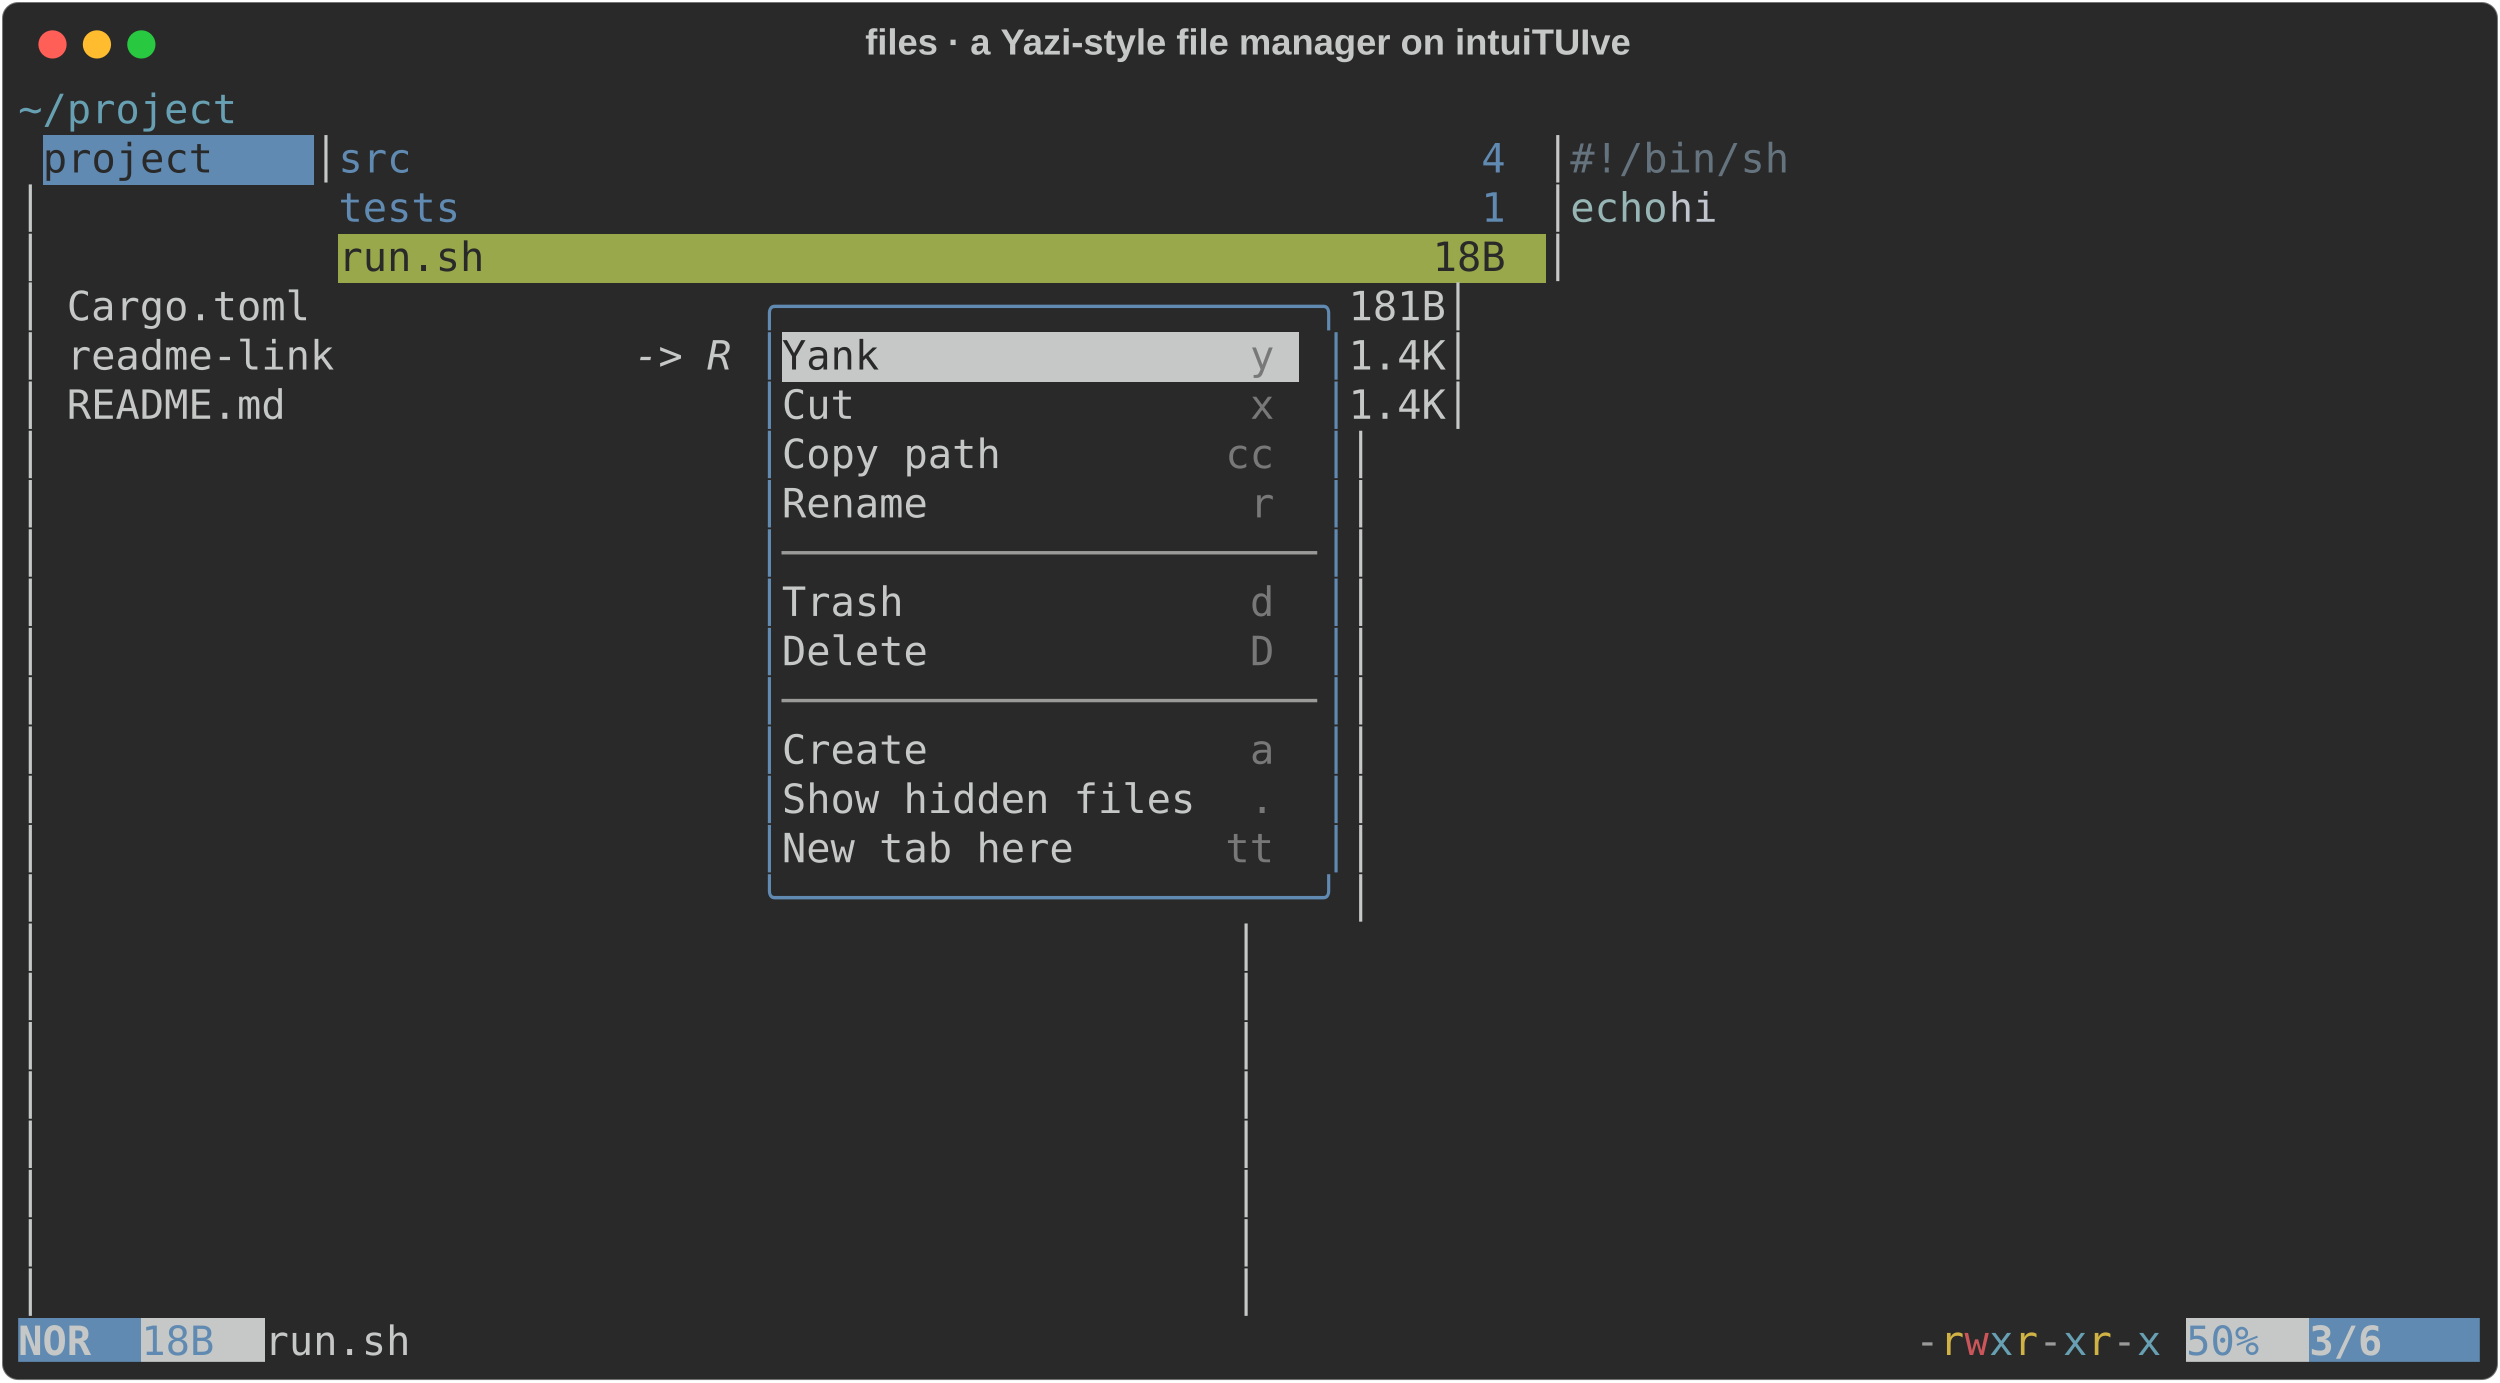
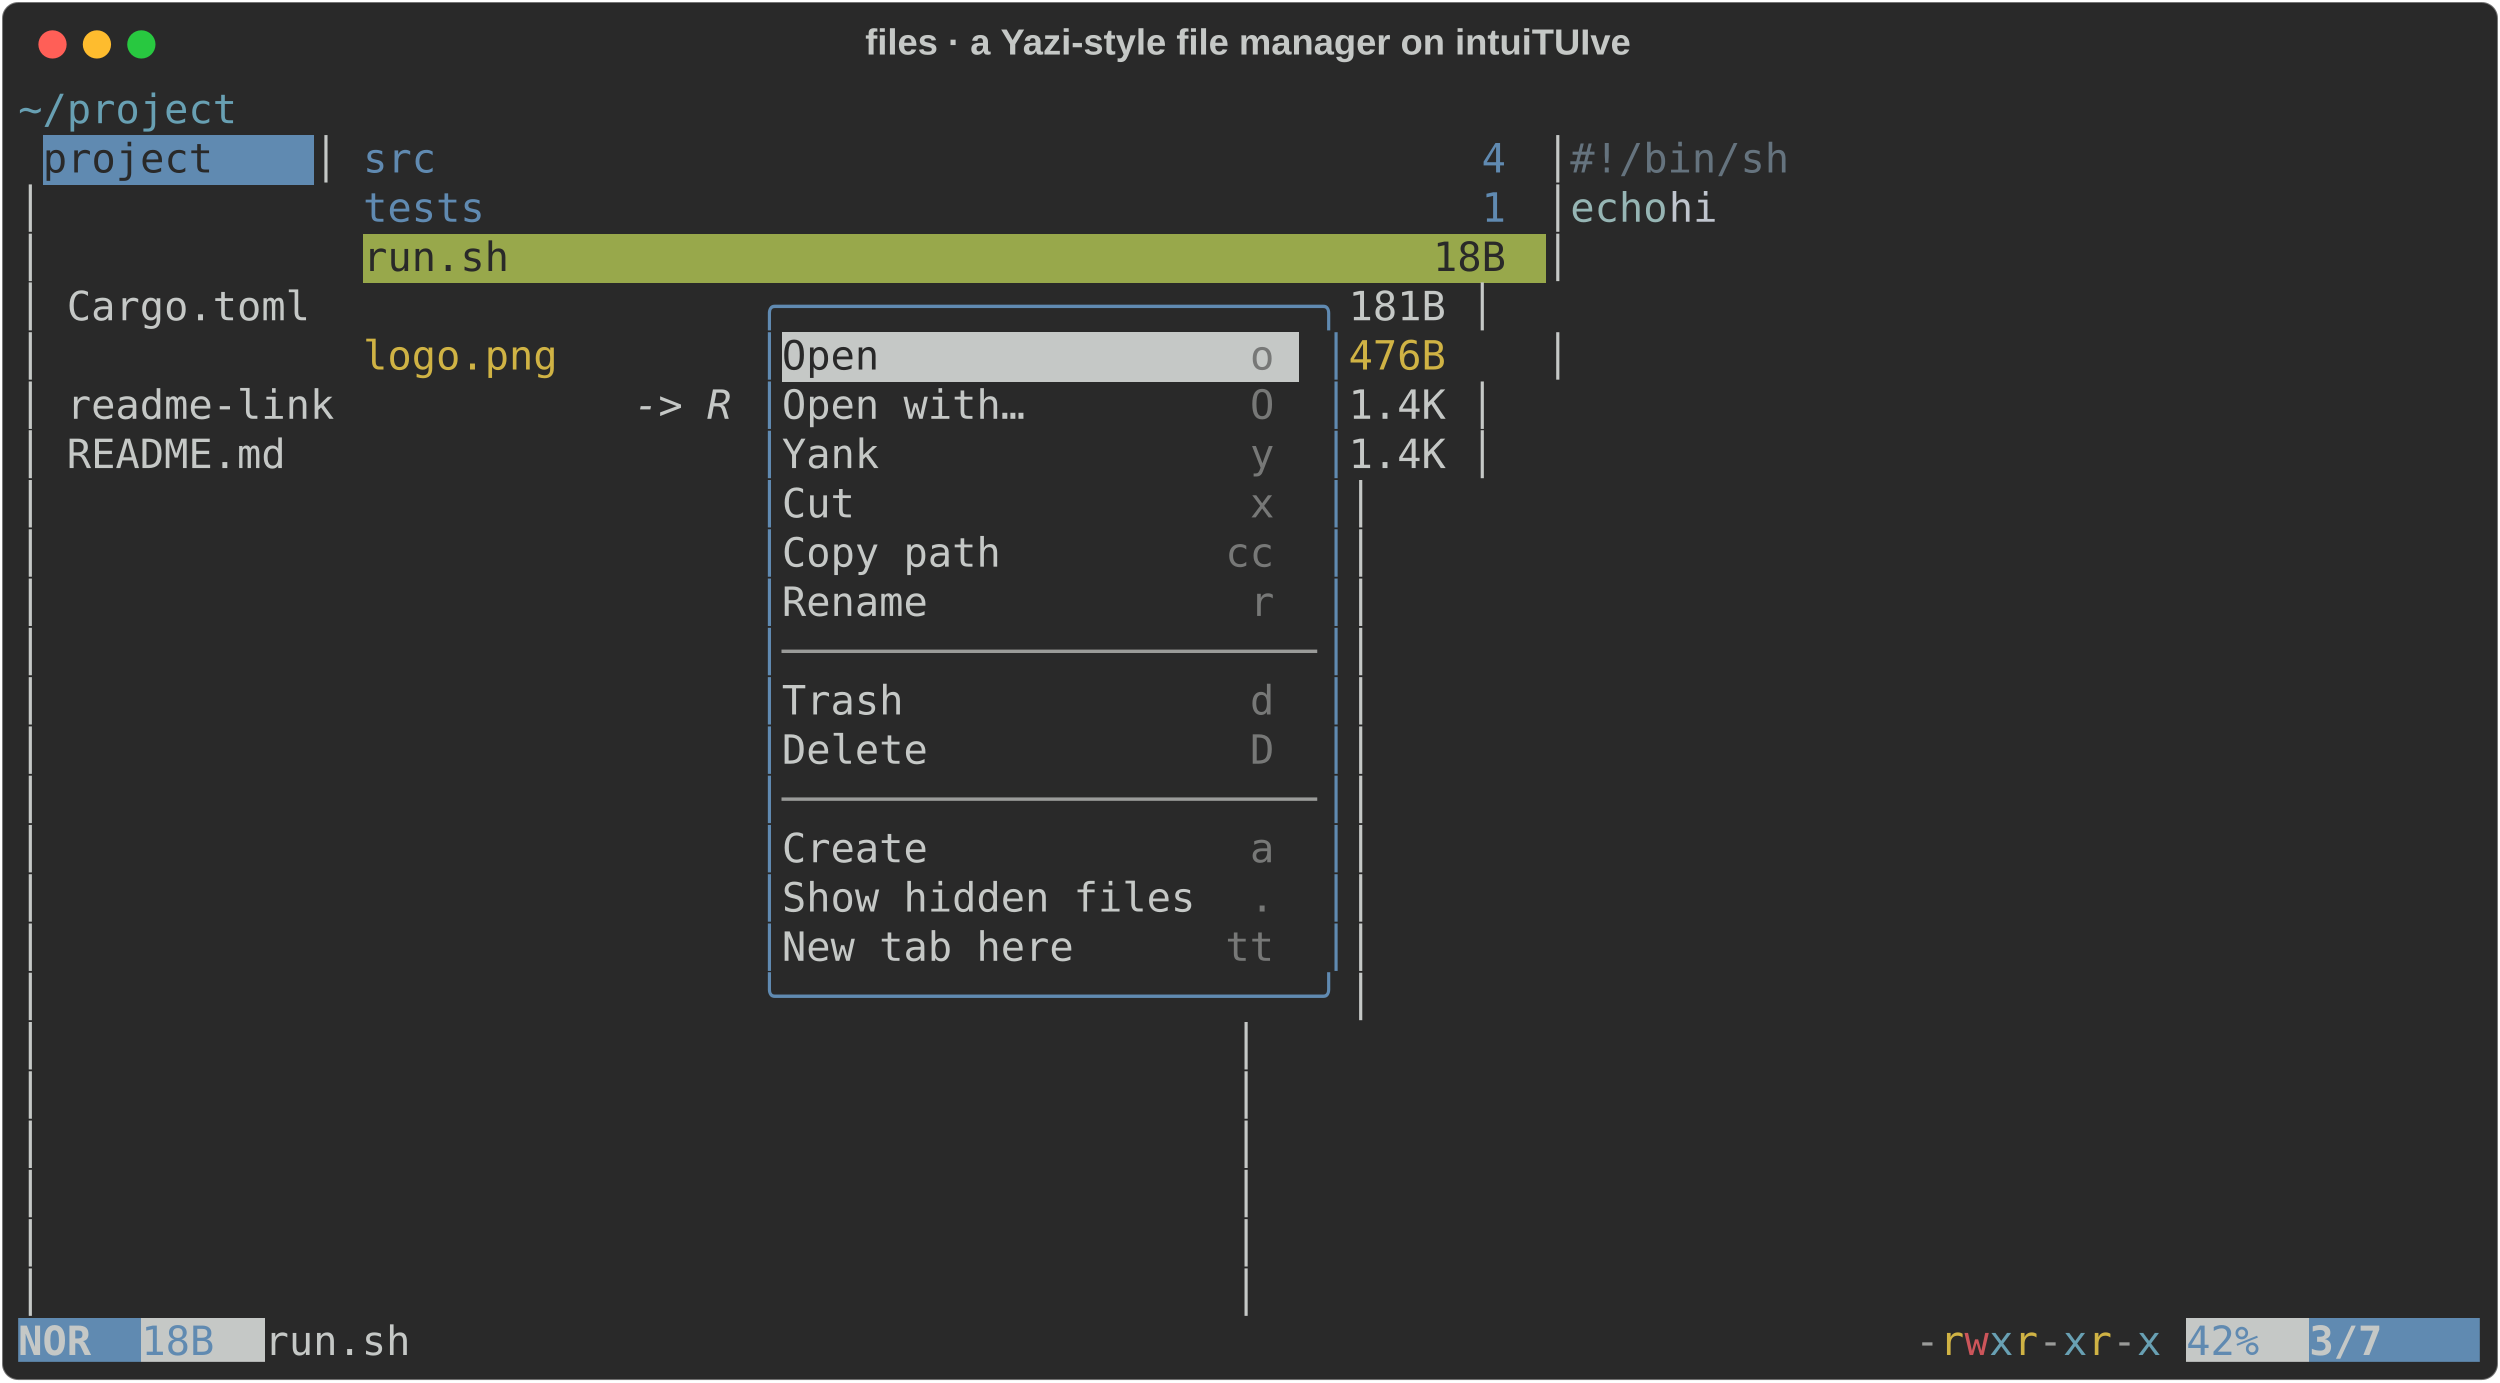
<svg xmlns="http://www.w3.org/2000/svg" class="rich-terminal" viewBox="0 0 1238 684.4">
  <style>

    @font-face {
        font-family: "Fira Code";
        src: local("FiraCode-Regular"),
                url("https://cdnjs.cloudflare.com/ajax/libs/firacode/6.2.0/woff2/FiraCode-Regular.woff2") format("woff2"),
                url("https://cdnjs.cloudflare.com/ajax/libs/firacode/6.2.0/woff/FiraCode-Regular.woff") format("woff");
        font-style: normal;
        font-weight: 400;
    }
    @font-face {
        font-family: "Fira Code";
        src: local("FiraCode-Bold"),
                url("https://cdnjs.cloudflare.com/ajax/libs/firacode/6.2.0/woff2/FiraCode-Bold.woff2") format("woff2"),
                url("https://cdnjs.cloudflare.com/ajax/libs/firacode/6.2.0/woff/FiraCode-Bold.woff") format("woff");
        font-style: bold;
        font-weight: 700;
    }

    .rich-record-matrix {
        font-family: Fira Code, monospace;
        font-size: 20px;
        line-height: 24.4px;
        font-variant-east-asian: full-width;
    }

    .rich-record-title {
        font-size: 18px;
        font-weight: bold;
        font-family: arial;
    }

    .rich-record-r1 { fill: #68a0b3 }
.rich-record-r2 { fill: #c5c8c6 }
.rich-record-r3 { fill: #292929 }
.rich-record-r4 { fill: #608ab1 }
.rich-record-r5 { fill: #65737e }
.rich-record-r6 { fill: #96b5b4 }
.rich-record-r7 { fill: #c0c5ce }
- .rich-record-r8 { fill: #c5c8c6;font-style: italic; }
+ .rich-record-r8 { fill: #d0b344 }
.rich-record-r9 { fill: #777877 }
- .rich-record-r10 { fill: #9a9b99 }
- .rich-record-r11 { fill: #c5c8c6;font-weight: bold }
- .rich-record-r12 { fill: #d0b344 }
+ .rich-record-r10 { fill: #c5c8c6;font-style: italic; }
+ .rich-record-r11 { fill: #9a9b99 }
+ .rich-record-r12 { fill: #c5c8c6;font-weight: bold }
.rich-record-r13 { fill: #cc555a }
    </style>
  <defs>
    <clipPath id="rich-record-clip-terminal">
      <rect x="0" y="0" width="1219.0" height="633.4" />
    </clipPath>
    <clipPath id="rich-record-line-0">
      <rect x="0" y="1.5" width="1220" height="24.65" />
    </clipPath>
    <clipPath id="rich-record-line-1">
      <rect x="0" y="25.9" width="1220" height="24.65" />
    </clipPath>
    <clipPath id="rich-record-line-2">
      <rect x="0" y="50.3" width="1220" height="24.65" />
    </clipPath>
    <clipPath id="rich-record-line-3">
      <rect x="0" y="74.7" width="1220" height="24.65" />
    </clipPath>
    <clipPath id="rich-record-line-4">
      <rect x="0" y="99.1" width="1220" height="24.65" />
    </clipPath>
    <clipPath id="rich-record-line-5">
      <rect x="0" y="123.5" width="1220" height="24.65" />
    </clipPath>
    <clipPath id="rich-record-line-6">
      <rect x="0" y="147.9" width="1220" height="24.65" />
    </clipPath>
    <clipPath id="rich-record-line-7">
      <rect x="0" y="172.3" width="1220" height="24.65" />
    </clipPath>
    <clipPath id="rich-record-line-8">
      <rect x="0" y="196.7" width="1220" height="24.65" />
    </clipPath>
    <clipPath id="rich-record-line-9">
      <rect x="0" y="221.1" width="1220" height="24.65" />
    </clipPath>
    <clipPath id="rich-record-line-10">
      <rect x="0" y="245.5" width="1220" height="24.65" />
    </clipPath>
    <clipPath id="rich-record-line-11">
      <rect x="0" y="269.9" width="1220" height="24.65" />
    </clipPath>
    <clipPath id="rich-record-line-12">
      <rect x="0" y="294.3" width="1220" height="24.65" />
    </clipPath>
    <clipPath id="rich-record-line-13">
      <rect x="0" y="318.7" width="1220" height="24.65" />
    </clipPath>
    <clipPath id="rich-record-line-14">
      <rect x="0" y="343.1" width="1220" height="24.65" />
    </clipPath>
    <clipPath id="rich-record-line-15">
      <rect x="0" y="367.5" width="1220" height="24.65" />
    </clipPath>
    <clipPath id="rich-record-line-16">
      <rect x="0" y="391.9" width="1220" height="24.65" />
    </clipPath>
    <clipPath id="rich-record-line-17">
      <rect x="0" y="416.3" width="1220" height="24.65" />
    </clipPath>
    <clipPath id="rich-record-line-18">
      <rect x="0" y="440.7" width="1220" height="24.65" />
    </clipPath>
    <clipPath id="rich-record-line-19">
      <rect x="0" y="465.1" width="1220" height="24.65" />
    </clipPath>
    <clipPath id="rich-record-line-20">
      <rect x="0" y="489.5" width="1220" height="24.65" />
    </clipPath>
    <clipPath id="rich-record-line-21">
      <rect x="0" y="513.9" width="1220" height="24.65" />
    </clipPath>
    <clipPath id="rich-record-line-22">
      <rect x="0" y="538.3" width="1220" height="24.65" />
    </clipPath>
    <clipPath id="rich-record-line-23">
      <rect x="0" y="562.7" width="1220" height="24.65" />
    </clipPath>
    <clipPath id="rich-record-line-24">
      <rect x="0" y="587.1" width="1220" height="24.65" />
    </clipPath>
  </defs>
  <rect fill="#292929" stroke="rgba(255,255,255,0.35)" stroke-width="1" x="1" y="1" width="1236" height="682.4" rx="8" />
  <text class="rich-record-title" fill="#c5c8c6" text-anchor="middle" x="618" y="27">files · a Yazi-style file manager on intuiTUIve</text>
  <g transform="translate(26,22)">
    <circle cx="0" cy="0" r="7" fill="#ff5f57" />
    <circle cx="22" cy="0" r="7" fill="#febc2e" />
    <circle cx="44" cy="0" r="7" fill="#28c840" />
  </g>
  <g transform="translate(9, 41)" clip-path="url(#rich-record-clip-terminal)">
    <rect fill="#608ab1" x="12.2" y="25.9" width="134.2" height="24.65" shape-rendering="crispEdges" />
-     <rect fill="#98a84b" x="158.6" y="74.7" width="597.8" height="24.65" shape-rendering="crispEdges" />
+     <rect fill="#98a84b" x="170.8" y="74.7" width="585.6" height="24.65" shape-rendering="crispEdges" />
    <rect fill="#c5c8c6" x="378.2" y="123.5" width="231.8" height="24.65" shape-rendering="crispEdges" />
    <rect fill="#c5c8c6" x="610" y="123.5" width="12.2" height="24.65" shape-rendering="crispEdges" />
    <rect fill="#c5c8c6" x="622.2" y="123.5" width="12.2" height="24.65" shape-rendering="crispEdges" />
    <rect fill="#608ab1" x="0" y="611.5" width="61" height="24.65" shape-rendering="crispEdges" />
    <rect fill="#c5c8c6" x="61" y="611.5" width="61" height="24.65" shape-rendering="crispEdges" />
    <rect fill="#c5c8c6" x="1073.6" y="611.5" width="61" height="24.65" shape-rendering="crispEdges" />
    <rect fill="#608ab1" x="1134.6" y="611.5" width="85.4" height="24.65" shape-rendering="crispEdges" />
    <g class="rich-record-matrix">
      <text class="rich-record-r1" x="0" y="20" textLength="109.8" clip-path="url(#rich-record-line-0)">~/project</text>
      <text class="rich-record-r2" x="1220" y="20" textLength="12.2" clip-path="url(#rich-record-line-0)">
</text>
      <text class="rich-record-r3" x="12.2" y="44.4" textLength="134.2" clip-path="url(#rich-record-line-1)"> project   </text>
-       <text class="rich-record-r2" x="146.4" y="44.4" textLength="12.2" clip-path="url(#rich-record-line-1)">│</text>
-       <text class="rich-record-r4" x="158.6" y="44.4" textLength="597.8" clip-path="url(#rich-record-line-1)"> src                                            4</text>
+       <text class="rich-record-r2" x="146.4" y="44.4" textLength="24.4" clip-path="url(#rich-record-line-1)">│ </text>
+       <text class="rich-record-r4" x="170.8" y="44.4" textLength="585.6" clip-path="url(#rich-record-line-1)">src                                           4 </text>
      <text class="rich-record-r2" x="756.4" y="44.4" textLength="12.2" clip-path="url(#rich-record-line-1)">│</text>
      <text class="rich-record-r5" x="768.6" y="44.4" textLength="109.8" clip-path="url(#rich-record-line-1)">#!/bin/sh</text>
      <text class="rich-record-r2" x="1220" y="44.4" textLength="12.2" clip-path="url(#rich-record-line-1)">
</text>
-       <text class="rich-record-r2" x="0" y="68.8" textLength="158.6" clip-path="url(#rich-record-line-2)">            │</text>
-       <text class="rich-record-r4" x="158.6" y="68.8" textLength="597.8" clip-path="url(#rich-record-line-2)"> tests                                          1</text>
+       <text class="rich-record-r2" x="0" y="68.8" textLength="170.8" clip-path="url(#rich-record-line-2)">            │ </text>
+       <text class="rich-record-r4" x="170.8" y="68.8" textLength="585.6" clip-path="url(#rich-record-line-2)">tests                                         1 </text>
      <text class="rich-record-r2" x="756.4" y="68.8" textLength="12.2" clip-path="url(#rich-record-line-2)">│</text>
      <text class="rich-record-r6" x="768.6" y="68.8" textLength="48.8" clip-path="url(#rich-record-line-2)">echo</text>
      <text class="rich-record-r7" x="817.4" y="68.8" textLength="36.6" clip-path="url(#rich-record-line-2)"> hi</text>
      <text class="rich-record-r2" x="1220" y="68.8" textLength="12.2" clip-path="url(#rich-record-line-2)">
</text>
-       <text class="rich-record-r2" x="0" y="93.2" textLength="158.6" clip-path="url(#rich-record-line-3)">            │</text>
-       <text class="rich-record-r3" x="158.6" y="93.2" textLength="597.8" clip-path="url(#rich-record-line-3)"> run.sh                                       18B</text>
+       <text class="rich-record-r2" x="0" y="93.2" textLength="170.8" clip-path="url(#rich-record-line-3)">            │ </text>
+       <text class="rich-record-r3" x="170.8" y="93.2" textLength="585.6" clip-path="url(#rich-record-line-3)">run.sh                                      18B </text>
      <text class="rich-record-r2" x="756.4" y="93.2" textLength="463.6" clip-path="url(#rich-record-line-3)">│                                     </text>
      <text class="rich-record-r2" x="1220" y="93.2" textLength="12.2" clip-path="url(#rich-record-line-3)">
</text>
      <text class="rich-record-r2" x="0" y="117.6" textLength="366" clip-path="url(#rich-record-line-4)">            │ Cargo.toml      </text>
      <text class="rich-record-r4" x="366" y="117.6" textLength="292.8" clip-path="url(#rich-record-line-4)">╭──────────────────────╮</text>
-       <text class="rich-record-r2" x="658.8" y="117.6" textLength="561.2" clip-path="url(#rich-record-line-4)">    181B│                                     </text>
+       <text class="rich-record-r2" x="658.8" y="117.6" textLength="561.2" clip-path="url(#rich-record-line-4)">   181B │                                     </text>
      <text class="rich-record-r2" x="1220" y="117.6" textLength="12.2" clip-path="url(#rich-record-line-4)">
</text>
-       <text class="rich-record-r2" x="0" y="142" textLength="305" clip-path="url(#rich-record-line-5)">            │ readme-link</text>
-       <text class="rich-record-r8" x="305" y="142" textLength="61" clip-path="url(#rich-record-line-5)"> -&gt; R</text>
+       <text class="rich-record-r2" x="0" y="142" textLength="170.8" clip-path="url(#rich-record-line-5)">            │ </text>
+       <text class="rich-record-r8" x="170.8" y="142" textLength="195.2" clip-path="url(#rich-record-line-5)">logo.png        </text>
      <text class="rich-record-r4" x="366" y="142" textLength="12.2" clip-path="url(#rich-record-line-5)">│</text>
-       <text class="rich-record-r3" x="378.2" y="142" textLength="231.8" clip-path="url(#rich-record-line-5)"> Yank              </text>
-       <text class="rich-record-r9" x="610" y="142" textLength="12.2" clip-path="url(#rich-record-line-5)">y</text>
+       <text class="rich-record-r3" x="378.2" y="142" textLength="231.8" clip-path="url(#rich-record-line-5)"> Open              </text>
+       <text class="rich-record-r9" x="610" y="142" textLength="12.2" clip-path="url(#rich-record-line-5)">o</text>
      <text class="rich-record-r4" x="646.6" y="142" textLength="12.2" clip-path="url(#rich-record-line-5)">│</text>
-       <text class="rich-record-r2" x="658.8" y="142" textLength="561.2" clip-path="url(#rich-record-line-5)">    1.4K│                                     </text>
+       <text class="rich-record-r8" x="658.8" y="142" textLength="97.6" clip-path="url(#rich-record-line-5)">   476B </text>
+       <text class="rich-record-r2" x="756.4" y="142" textLength="463.6" clip-path="url(#rich-record-line-5)">│                                     </text>
      <text class="rich-record-r2" x="1220" y="142" textLength="12.2" clip-path="url(#rich-record-line-5)">
</text>
-       <text class="rich-record-r2" x="0" y="166.4" textLength="366" clip-path="url(#rich-record-line-6)">            │ README.md       </text>
+       <text class="rich-record-r2" x="0" y="166.4" textLength="305" clip-path="url(#rich-record-line-6)">            │ readme-link</text>
+       <text class="rich-record-r10" x="305" y="166.4" textLength="61" clip-path="url(#rich-record-line-6)"> -&gt; R</text>
      <text class="rich-record-r4" x="366" y="166.4" textLength="12.2" clip-path="url(#rich-record-line-6)">│</text>
-       <text class="rich-record-r2" x="378.2" y="166.4" textLength="231.8" clip-path="url(#rich-record-line-6)"> Cut               </text>
-       <text class="rich-record-r9" x="610" y="166.4" textLength="12.2" clip-path="url(#rich-record-line-6)">x</text>
+       <text class="rich-record-r2" x="378.2" y="166.4" textLength="231.8" clip-path="url(#rich-record-line-6)"> Open with…        </text>
+       <text class="rich-record-r9" x="610" y="166.4" textLength="12.2" clip-path="url(#rich-record-line-6)">O</text>
      <text class="rich-record-r4" x="646.6" y="166.4" textLength="12.2" clip-path="url(#rich-record-line-6)">│</text>
-       <text class="rich-record-r2" x="658.8" y="166.4" textLength="561.2" clip-path="url(#rich-record-line-6)">    1.4K│                                     </text>
+       <text class="rich-record-r2" x="658.8" y="166.4" textLength="561.2" clip-path="url(#rich-record-line-6)">   1.4K │                                     </text>
      <text class="rich-record-r2" x="1220" y="166.4" textLength="12.2" clip-path="url(#rich-record-line-6)">
</text>
-       <text class="rich-record-r2" x="0" y="190.8" textLength="366" clip-path="url(#rich-record-line-7)">            │                 </text>
+       <text class="rich-record-r2" x="0" y="190.8" textLength="366" clip-path="url(#rich-record-line-7)">            │ README.md       </text>
      <text class="rich-record-r4" x="366" y="190.8" textLength="12.2" clip-path="url(#rich-record-line-7)">│</text>
-       <text class="rich-record-r2" x="378.2" y="190.8" textLength="219.6" clip-path="url(#rich-record-line-7)"> Copy path        </text>
-       <text class="rich-record-r9" x="597.8" y="190.8" textLength="24.4" clip-path="url(#rich-record-line-7)">cc</text>
+       <text class="rich-record-r2" x="378.2" y="190.8" textLength="231.8" clip-path="url(#rich-record-line-7)"> Yank              </text>
+       <text class="rich-record-r9" x="610" y="190.8" textLength="12.2" clip-path="url(#rich-record-line-7)">y</text>
      <text class="rich-record-r4" x="646.6" y="190.8" textLength="12.2" clip-path="url(#rich-record-line-7)">│</text>
-       <text class="rich-record-r2" x="658.8" y="190.8" textLength="561.2" clip-path="url(#rich-record-line-7)">        │                                     </text>
+       <text class="rich-record-r2" x="658.8" y="190.8" textLength="561.2" clip-path="url(#rich-record-line-7)">   1.4K │                                     </text>
      <text class="rich-record-r2" x="1220" y="190.8" textLength="12.2" clip-path="url(#rich-record-line-7)">
</text>
      <text class="rich-record-r2" x="0" y="215.2" textLength="366" clip-path="url(#rich-record-line-8)">            │                 </text>
      <text class="rich-record-r4" x="366" y="215.2" textLength="12.2" clip-path="url(#rich-record-line-8)">│</text>
-       <text class="rich-record-r2" x="378.2" y="215.2" textLength="231.8" clip-path="url(#rich-record-line-8)"> Rename            </text>
-       <text class="rich-record-r9" x="610" y="215.2" textLength="12.2" clip-path="url(#rich-record-line-8)">r</text>
+       <text class="rich-record-r2" x="378.2" y="215.2" textLength="231.8" clip-path="url(#rich-record-line-8)"> Cut               </text>
+       <text class="rich-record-r9" x="610" y="215.2" textLength="12.2" clip-path="url(#rich-record-line-8)">x</text>
      <text class="rich-record-r4" x="646.6" y="215.2" textLength="12.2" clip-path="url(#rich-record-line-8)">│</text>
      <text class="rich-record-r2" x="658.8" y="215.2" textLength="561.2" clip-path="url(#rich-record-line-8)">        │                                     </text>
      <text class="rich-record-r2" x="1220" y="215.2" textLength="12.2" clip-path="url(#rich-record-line-8)">
</text>
      <text class="rich-record-r2" x="0" y="239.6" textLength="366" clip-path="url(#rich-record-line-9)">            │                 </text>
      <text class="rich-record-r4" x="366" y="239.6" textLength="12.2" clip-path="url(#rich-record-line-9)">│</text>
-       <text class="rich-record-r10" x="378.2" y="239.6" textLength="268.4" clip-path="url(#rich-record-line-9)">──────────────────────</text>
+       <text class="rich-record-r2" x="378.2" y="239.6" textLength="219.6" clip-path="url(#rich-record-line-9)"> Copy path        </text>
+       <text class="rich-record-r9" x="597.8" y="239.6" textLength="24.4" clip-path="url(#rich-record-line-9)">cc</text>
      <text class="rich-record-r4" x="646.6" y="239.6" textLength="12.2" clip-path="url(#rich-record-line-9)">│</text>
      <text class="rich-record-r2" x="658.8" y="239.6" textLength="561.2" clip-path="url(#rich-record-line-9)">        │                                     </text>
      <text class="rich-record-r2" x="1220" y="239.6" textLength="12.2" clip-path="url(#rich-record-line-9)">
</text>
      <text class="rich-record-r2" x="0" y="264" textLength="366" clip-path="url(#rich-record-line-10)">            │                 </text>
      <text class="rich-record-r4" x="366" y="264" textLength="12.2" clip-path="url(#rich-record-line-10)">│</text>
-       <text class="rich-record-r2" x="378.2" y="264" textLength="231.8" clip-path="url(#rich-record-line-10)"> Trash             </text>
-       <text class="rich-record-r9" x="610" y="264" textLength="12.2" clip-path="url(#rich-record-line-10)">d</text>
+       <text class="rich-record-r2" x="378.2" y="264" textLength="231.8" clip-path="url(#rich-record-line-10)"> Rename            </text>
+       <text class="rich-record-r9" x="610" y="264" textLength="12.2" clip-path="url(#rich-record-line-10)">r</text>
      <text class="rich-record-r4" x="646.6" y="264" textLength="12.2" clip-path="url(#rich-record-line-10)">│</text>
      <text class="rich-record-r2" x="658.8" y="264" textLength="561.2" clip-path="url(#rich-record-line-10)">        │                                     </text>
      <text class="rich-record-r2" x="1220" y="264" textLength="12.2" clip-path="url(#rich-record-line-10)">
</text>
      <text class="rich-record-r2" x="0" y="288.4" textLength="366" clip-path="url(#rich-record-line-11)">            │                 </text>
      <text class="rich-record-r4" x="366" y="288.4" textLength="12.2" clip-path="url(#rich-record-line-11)">│</text>
-       <text class="rich-record-r2" x="378.2" y="288.4" textLength="231.8" clip-path="url(#rich-record-line-11)"> Delete            </text>
-       <text class="rich-record-r9" x="610" y="288.4" textLength="12.2" clip-path="url(#rich-record-line-11)">D</text>
+       <text class="rich-record-r11" x="378.2" y="288.4" textLength="268.4" clip-path="url(#rich-record-line-11)">──────────────────────</text>
      <text class="rich-record-r4" x="646.6" y="288.4" textLength="12.2" clip-path="url(#rich-record-line-11)">│</text>
      <text class="rich-record-r2" x="658.8" y="288.4" textLength="561.2" clip-path="url(#rich-record-line-11)">        │                                     </text>
      <text class="rich-record-r2" x="1220" y="288.4" textLength="12.2" clip-path="url(#rich-record-line-11)">
</text>
      <text class="rich-record-r2" x="0" y="312.8" textLength="366" clip-path="url(#rich-record-line-12)">            │                 </text>
      <text class="rich-record-r4" x="366" y="312.8" textLength="12.2" clip-path="url(#rich-record-line-12)">│</text>
-       <text class="rich-record-r10" x="378.2" y="312.8" textLength="268.4" clip-path="url(#rich-record-line-12)">──────────────────────</text>
+       <text class="rich-record-r2" x="378.2" y="312.8" textLength="231.8" clip-path="url(#rich-record-line-12)"> Trash             </text>
+       <text class="rich-record-r9" x="610" y="312.8" textLength="12.2" clip-path="url(#rich-record-line-12)">d</text>
      <text class="rich-record-r4" x="646.6" y="312.8" textLength="12.2" clip-path="url(#rich-record-line-12)">│</text>
      <text class="rich-record-r2" x="658.8" y="312.8" textLength="561.2" clip-path="url(#rich-record-line-12)">        │                                     </text>
      <text class="rich-record-r2" x="1220" y="312.8" textLength="12.2" clip-path="url(#rich-record-line-12)">
</text>
      <text class="rich-record-r2" x="0" y="337.2" textLength="366" clip-path="url(#rich-record-line-13)">            │                 </text>
      <text class="rich-record-r4" x="366" y="337.2" textLength="12.2" clip-path="url(#rich-record-line-13)">│</text>
-       <text class="rich-record-r2" x="378.2" y="337.2" textLength="231.8" clip-path="url(#rich-record-line-13)"> Create            </text>
-       <text class="rich-record-r9" x="610" y="337.2" textLength="12.2" clip-path="url(#rich-record-line-13)">a</text>
+       <text class="rich-record-r2" x="378.2" y="337.2" textLength="231.8" clip-path="url(#rich-record-line-13)"> Delete            </text>
+       <text class="rich-record-r9" x="610" y="337.2" textLength="12.2" clip-path="url(#rich-record-line-13)">D</text>
      <text class="rich-record-r4" x="646.6" y="337.2" textLength="12.2" clip-path="url(#rich-record-line-13)">│</text>
      <text class="rich-record-r2" x="658.8" y="337.2" textLength="561.2" clip-path="url(#rich-record-line-13)">        │                                     </text>
      <text class="rich-record-r2" x="1220" y="337.2" textLength="12.2" clip-path="url(#rich-record-line-13)">
</text>
      <text class="rich-record-r2" x="0" y="361.6" textLength="366" clip-path="url(#rich-record-line-14)">            │                 </text>
      <text class="rich-record-r4" x="366" y="361.6" textLength="12.2" clip-path="url(#rich-record-line-14)">│</text>
-       <text class="rich-record-r2" x="378.2" y="361.6" textLength="231.8" clip-path="url(#rich-record-line-14)"> Show hidden files </text>
-       <text class="rich-record-r9" x="610" y="361.6" textLength="12.2" clip-path="url(#rich-record-line-14)">.</text>
+       <text class="rich-record-r11" x="378.2" y="361.6" textLength="268.4" clip-path="url(#rich-record-line-14)">──────────────────────</text>
      <text class="rich-record-r4" x="646.6" y="361.6" textLength="12.2" clip-path="url(#rich-record-line-14)">│</text>
      <text class="rich-record-r2" x="658.8" y="361.6" textLength="561.2" clip-path="url(#rich-record-line-14)">        │                                     </text>
      <text class="rich-record-r2" x="1220" y="361.6" textLength="12.2" clip-path="url(#rich-record-line-14)">
</text>
      <text class="rich-record-r2" x="0" y="386" textLength="366" clip-path="url(#rich-record-line-15)">            │                 </text>
      <text class="rich-record-r4" x="366" y="386" textLength="12.2" clip-path="url(#rich-record-line-15)">│</text>
-       <text class="rich-record-r2" x="378.2" y="386" textLength="219.6" clip-path="url(#rich-record-line-15)"> New tab here     </text>
-       <text class="rich-record-r9" x="597.8" y="386" textLength="24.4" clip-path="url(#rich-record-line-15)">tt</text>
+       <text class="rich-record-r2" x="378.2" y="386" textLength="231.8" clip-path="url(#rich-record-line-15)"> Create            </text>
+       <text class="rich-record-r9" x="610" y="386" textLength="12.2" clip-path="url(#rich-record-line-15)">a</text>
      <text class="rich-record-r4" x="646.6" y="386" textLength="12.2" clip-path="url(#rich-record-line-15)">│</text>
      <text class="rich-record-r2" x="658.8" y="386" textLength="561.2" clip-path="url(#rich-record-line-15)">        │                                     </text>
      <text class="rich-record-r2" x="1220" y="386" textLength="12.2" clip-path="url(#rich-record-line-15)">
</text>
      <text class="rich-record-r2" x="0" y="410.4" textLength="366" clip-path="url(#rich-record-line-16)">            │                 </text>
-       <text class="rich-record-r4" x="366" y="410.4" textLength="292.8" clip-path="url(#rich-record-line-16)">╰──────────────────────╯</text>
+       <text class="rich-record-r4" x="366" y="410.4" textLength="12.2" clip-path="url(#rich-record-line-16)">│</text>
+       <text class="rich-record-r2" x="378.2" y="410.4" textLength="231.8" clip-path="url(#rich-record-line-16)"> Show hidden files </text>
+       <text class="rich-record-r9" x="610" y="410.4" textLength="12.2" clip-path="url(#rich-record-line-16)">.</text>
+       <text class="rich-record-r4" x="646.6" y="410.4" textLength="12.2" clip-path="url(#rich-record-line-16)">│</text>
      <text class="rich-record-r2" x="658.8" y="410.4" textLength="561.2" clip-path="url(#rich-record-line-16)">        │                                     </text>
      <text class="rich-record-r2" x="1220" y="410.4" textLength="12.2" clip-path="url(#rich-record-line-16)">
</text>
-       <text class="rich-record-r2" x="0" y="434.8" textLength="1220" clip-path="url(#rich-record-line-17)">            │                                                 │                                     </text>
+       <text class="rich-record-r2" x="0" y="434.8" textLength="366" clip-path="url(#rich-record-line-17)">            │                 </text>
+       <text class="rich-record-r4" x="366" y="434.8" textLength="12.2" clip-path="url(#rich-record-line-17)">│</text>
+       <text class="rich-record-r2" x="378.2" y="434.8" textLength="219.6" clip-path="url(#rich-record-line-17)"> New tab here     </text>
+       <text class="rich-record-r9" x="597.8" y="434.8" textLength="24.4" clip-path="url(#rich-record-line-17)">tt</text>
+       <text class="rich-record-r4" x="646.6" y="434.8" textLength="12.2" clip-path="url(#rich-record-line-17)">│</text>
+       <text class="rich-record-r2" x="658.8" y="434.8" textLength="561.2" clip-path="url(#rich-record-line-17)">        │                                     </text>
      <text class="rich-record-r2" x="1220" y="434.8" textLength="12.2" clip-path="url(#rich-record-line-17)">
</text>
-       <text class="rich-record-r2" x="0" y="459.2" textLength="1220" clip-path="url(#rich-record-line-18)">            │                                                 │                                     </text>
+       <text class="rich-record-r2" x="0" y="459.2" textLength="366" clip-path="url(#rich-record-line-18)">            │                 </text>
+       <text class="rich-record-r4" x="366" y="459.2" textLength="292.8" clip-path="url(#rich-record-line-18)">╰──────────────────────╯</text>
+       <text class="rich-record-r2" x="658.8" y="459.2" textLength="561.2" clip-path="url(#rich-record-line-18)">        │                                     </text>
      <text class="rich-record-r2" x="1220" y="459.2" textLength="12.2" clip-path="url(#rich-record-line-18)">
</text>
      <text class="rich-record-r2" x="0" y="483.6" textLength="1220" clip-path="url(#rich-record-line-19)">            │                                                 │                                     </text>
      <text class="rich-record-r2" x="1220" y="483.6" textLength="12.2" clip-path="url(#rich-record-line-19)">
</text>
      <text class="rich-record-r2" x="0" y="508" textLength="1220" clip-path="url(#rich-record-line-20)">            │                                                 │                                     </text>
      <text class="rich-record-r2" x="1220" y="508" textLength="12.2" clip-path="url(#rich-record-line-20)">
</text>
      <text class="rich-record-r2" x="0" y="532.4" textLength="1220" clip-path="url(#rich-record-line-21)">            │                                                 │                                     </text>
      <text class="rich-record-r2" x="1220" y="532.4" textLength="12.2" clip-path="url(#rich-record-line-21)">
</text>
      <text class="rich-record-r2" x="0" y="556.8" textLength="1220" clip-path="url(#rich-record-line-22)">            │                                                 │                                     </text>
      <text class="rich-record-r2" x="1220" y="556.8" textLength="12.2" clip-path="url(#rich-record-line-22)">
</text>
      <text class="rich-record-r2" x="0" y="581.2" textLength="1220" clip-path="url(#rich-record-line-23)">            │                                                 │                                     </text>
      <text class="rich-record-r2" x="1220" y="581.2" textLength="12.2" clip-path="url(#rich-record-line-23)">
</text>
      <text class="rich-record-r2" x="0" y="605.6" textLength="1220" clip-path="url(#rich-record-line-24)">            │                                                 │                                     </text>
      <text class="rich-record-r2" x="1220" y="605.6" textLength="12.2" clip-path="url(#rich-record-line-24)">
</text>
-       <text class="rich-record-r11" x="0" y="630" textLength="61" clip-path="url(#rich-record-line-25)"> NOR </text>
+       <text class="rich-record-r12" x="0" y="630" textLength="61" clip-path="url(#rich-record-line-25)"> NOR </text>
      <text class="rich-record-r4" x="61" y="630" textLength="61" clip-path="url(#rich-record-line-25)"> 18B </text>
      <text class="rich-record-r2" x="122" y="630" textLength="817.4" clip-path="url(#rich-record-line-25)"> run.sh                                                            </text>
-       <text class="rich-record-r10" x="939.4" y="630" textLength="12.2" clip-path="url(#rich-record-line-25)">-</text>
-       <text class="rich-record-r12" x="951.6" y="630" textLength="12.2" clip-path="url(#rich-record-line-25)">r</text>
+       <text class="rich-record-r11" x="939.4" y="630" textLength="12.2" clip-path="url(#rich-record-line-25)">-</text>
+       <text class="rich-record-r8" x="951.6" y="630" textLength="12.2" clip-path="url(#rich-record-line-25)">r</text>
      <text class="rich-record-r13" x="963.8" y="630" textLength="12.2" clip-path="url(#rich-record-line-25)">w</text>
      <text class="rich-record-r1" x="976" y="630" textLength="12.2" clip-path="url(#rich-record-line-25)">x</text>
-       <text class="rich-record-r12" x="988.2" y="630" textLength="12.2" clip-path="url(#rich-record-line-25)">r</text>
-       <text class="rich-record-r10" x="1000.4" y="630" textLength="12.2" clip-path="url(#rich-record-line-25)">-</text>
+       <text class="rich-record-r8" x="988.2" y="630" textLength="12.2" clip-path="url(#rich-record-line-25)">r</text>
+       <text class="rich-record-r11" x="1000.4" y="630" textLength="12.2" clip-path="url(#rich-record-line-25)">-</text>
      <text class="rich-record-r1" x="1012.6" y="630" textLength="12.2" clip-path="url(#rich-record-line-25)">x</text>
-       <text class="rich-record-r12" x="1024.8" y="630" textLength="12.2" clip-path="url(#rich-record-line-25)">r</text>
-       <text class="rich-record-r10" x="1037" y="630" textLength="12.2" clip-path="url(#rich-record-line-25)">-</text>
+       <text class="rich-record-r8" x="1024.8" y="630" textLength="12.2" clip-path="url(#rich-record-line-25)">r</text>
+       <text class="rich-record-r11" x="1037" y="630" textLength="12.2" clip-path="url(#rich-record-line-25)">-</text>
      <text class="rich-record-r1" x="1049.2" y="630" textLength="12.2" clip-path="url(#rich-record-line-25)">x</text>
-       <text class="rich-record-r4" x="1073.6" y="630" textLength="61" clip-path="url(#rich-record-line-25)"> 50% </text>
-       <text class="rich-record-r11" x="1134.6" y="630" textLength="85.4" clip-path="url(#rich-record-line-25)">  3/6  </text>
+       <text class="rich-record-r4" x="1073.6" y="630" textLength="61" clip-path="url(#rich-record-line-25)"> 42% </text>
+       <text class="rich-record-r12" x="1134.6" y="630" textLength="85.4" clip-path="url(#rich-record-line-25)">  3/7  </text>
    </g>
  </g>
</svg>
